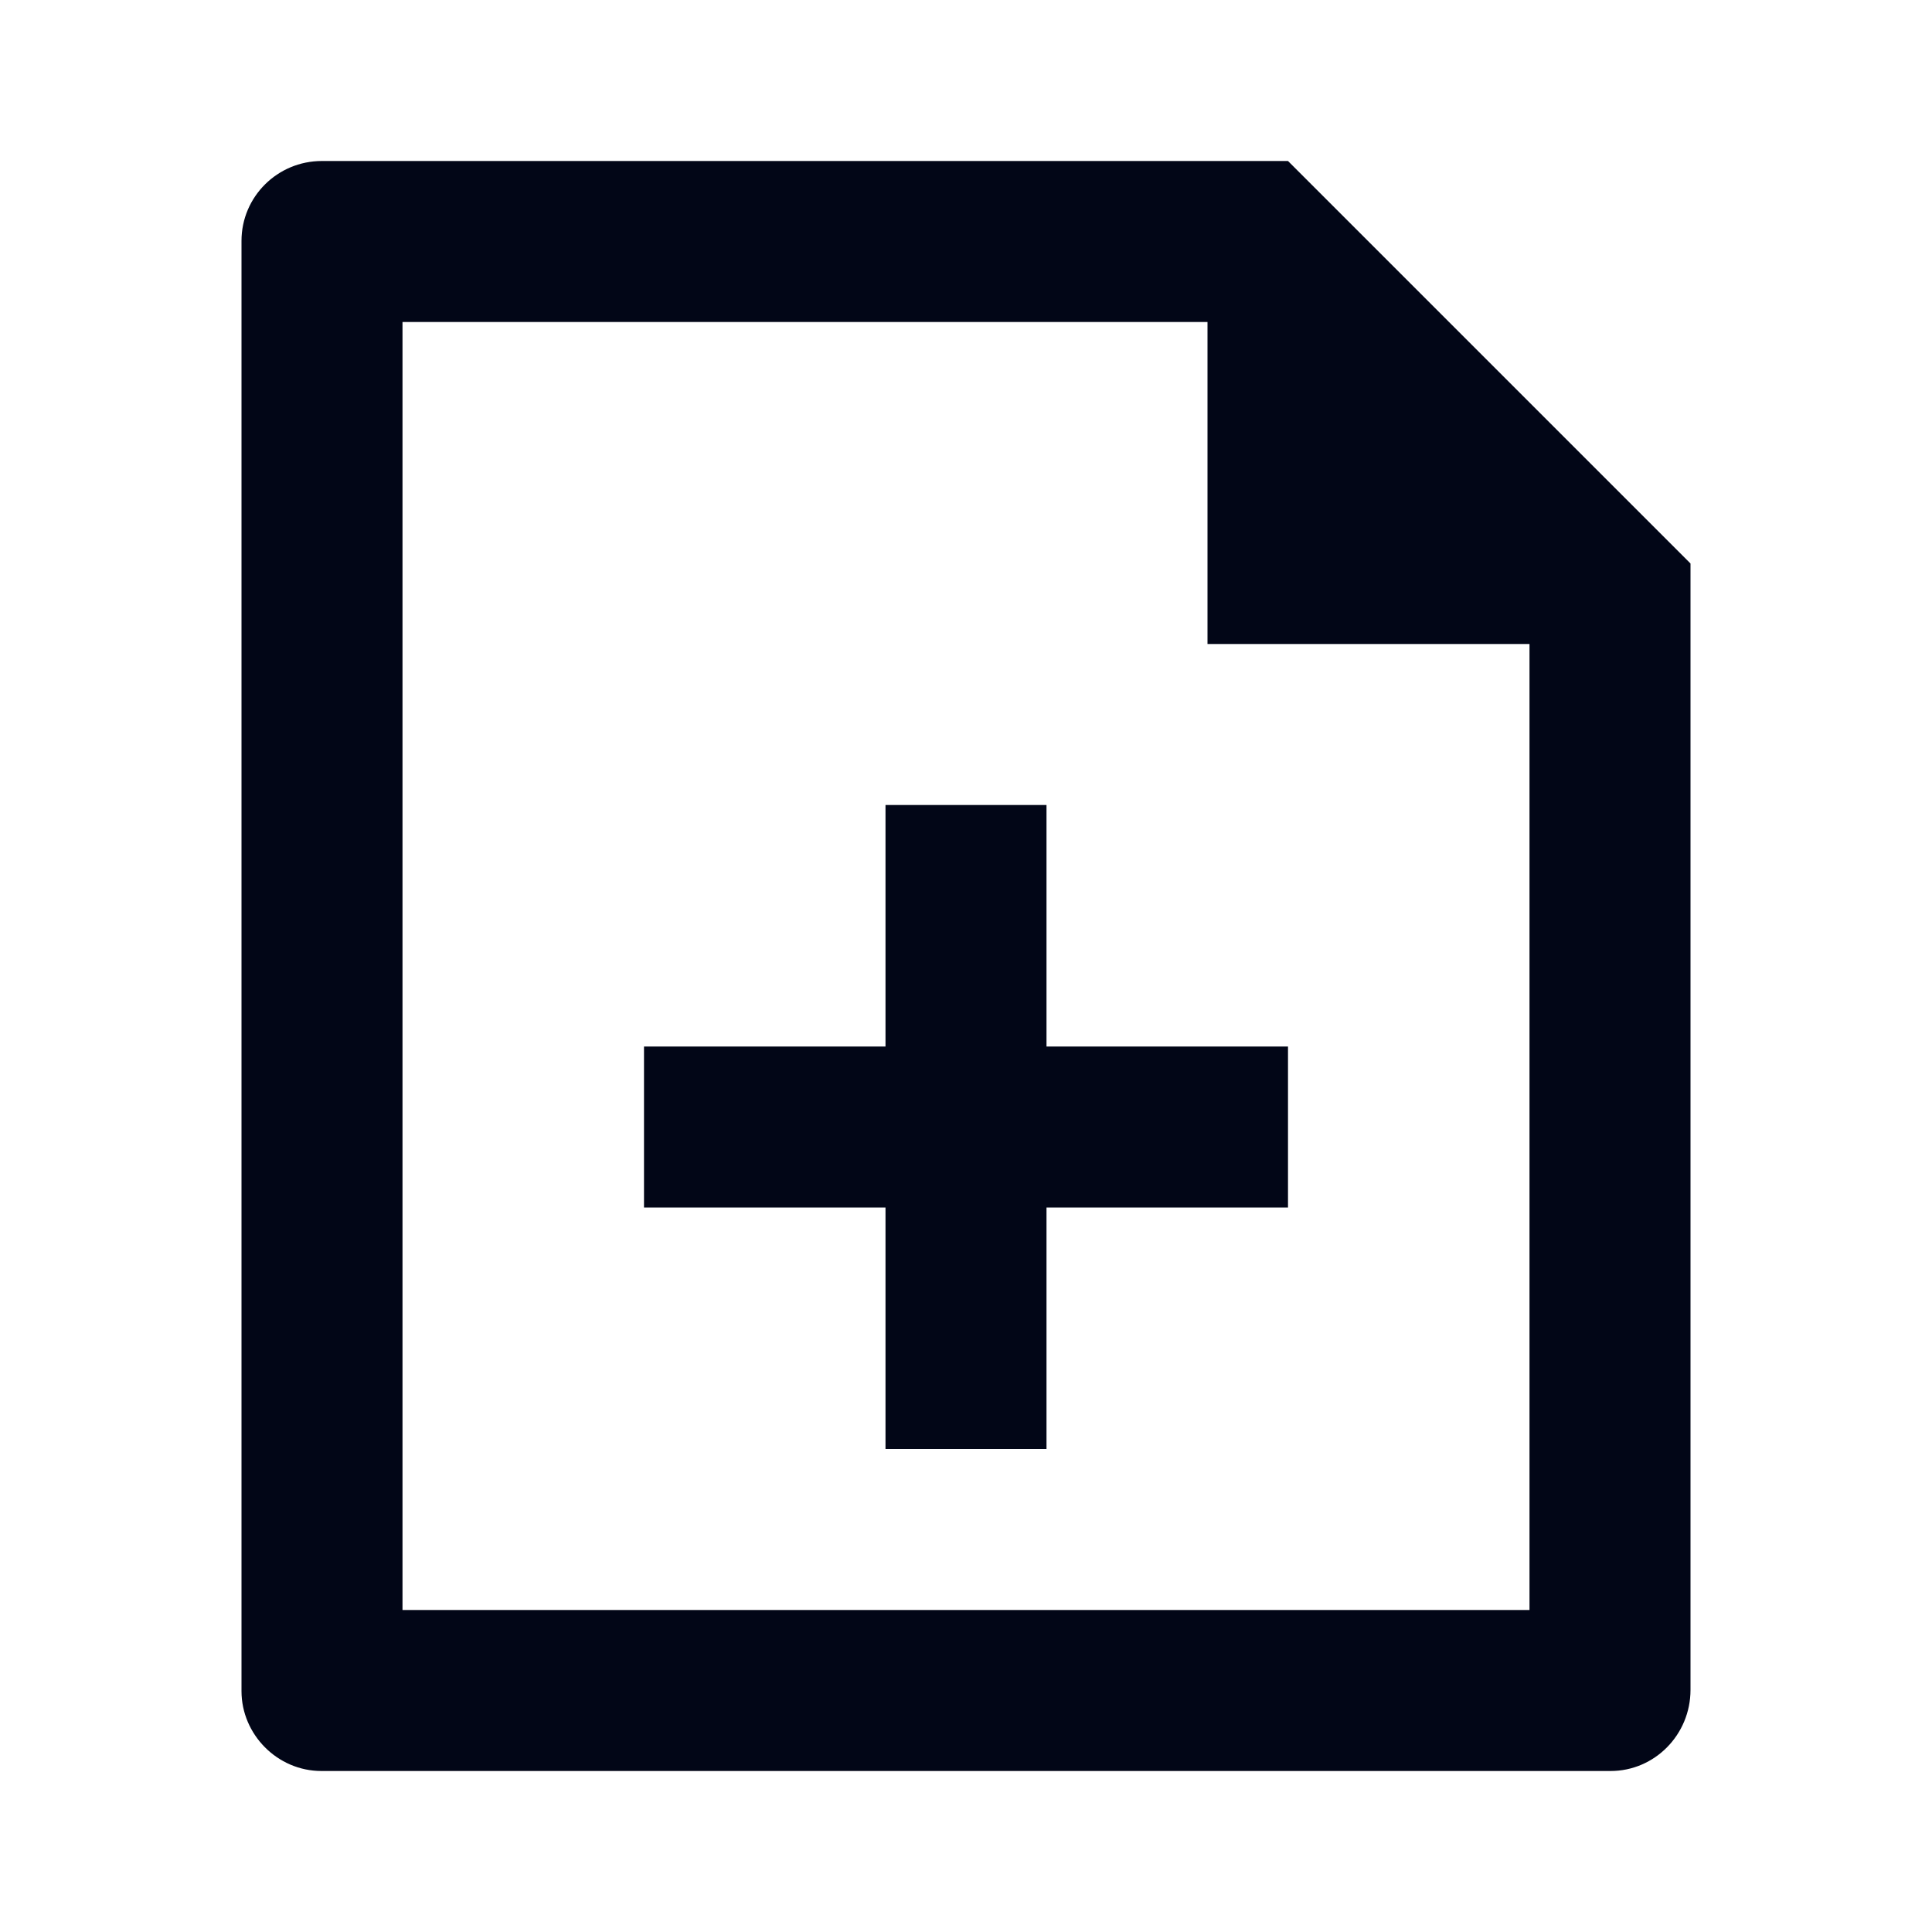
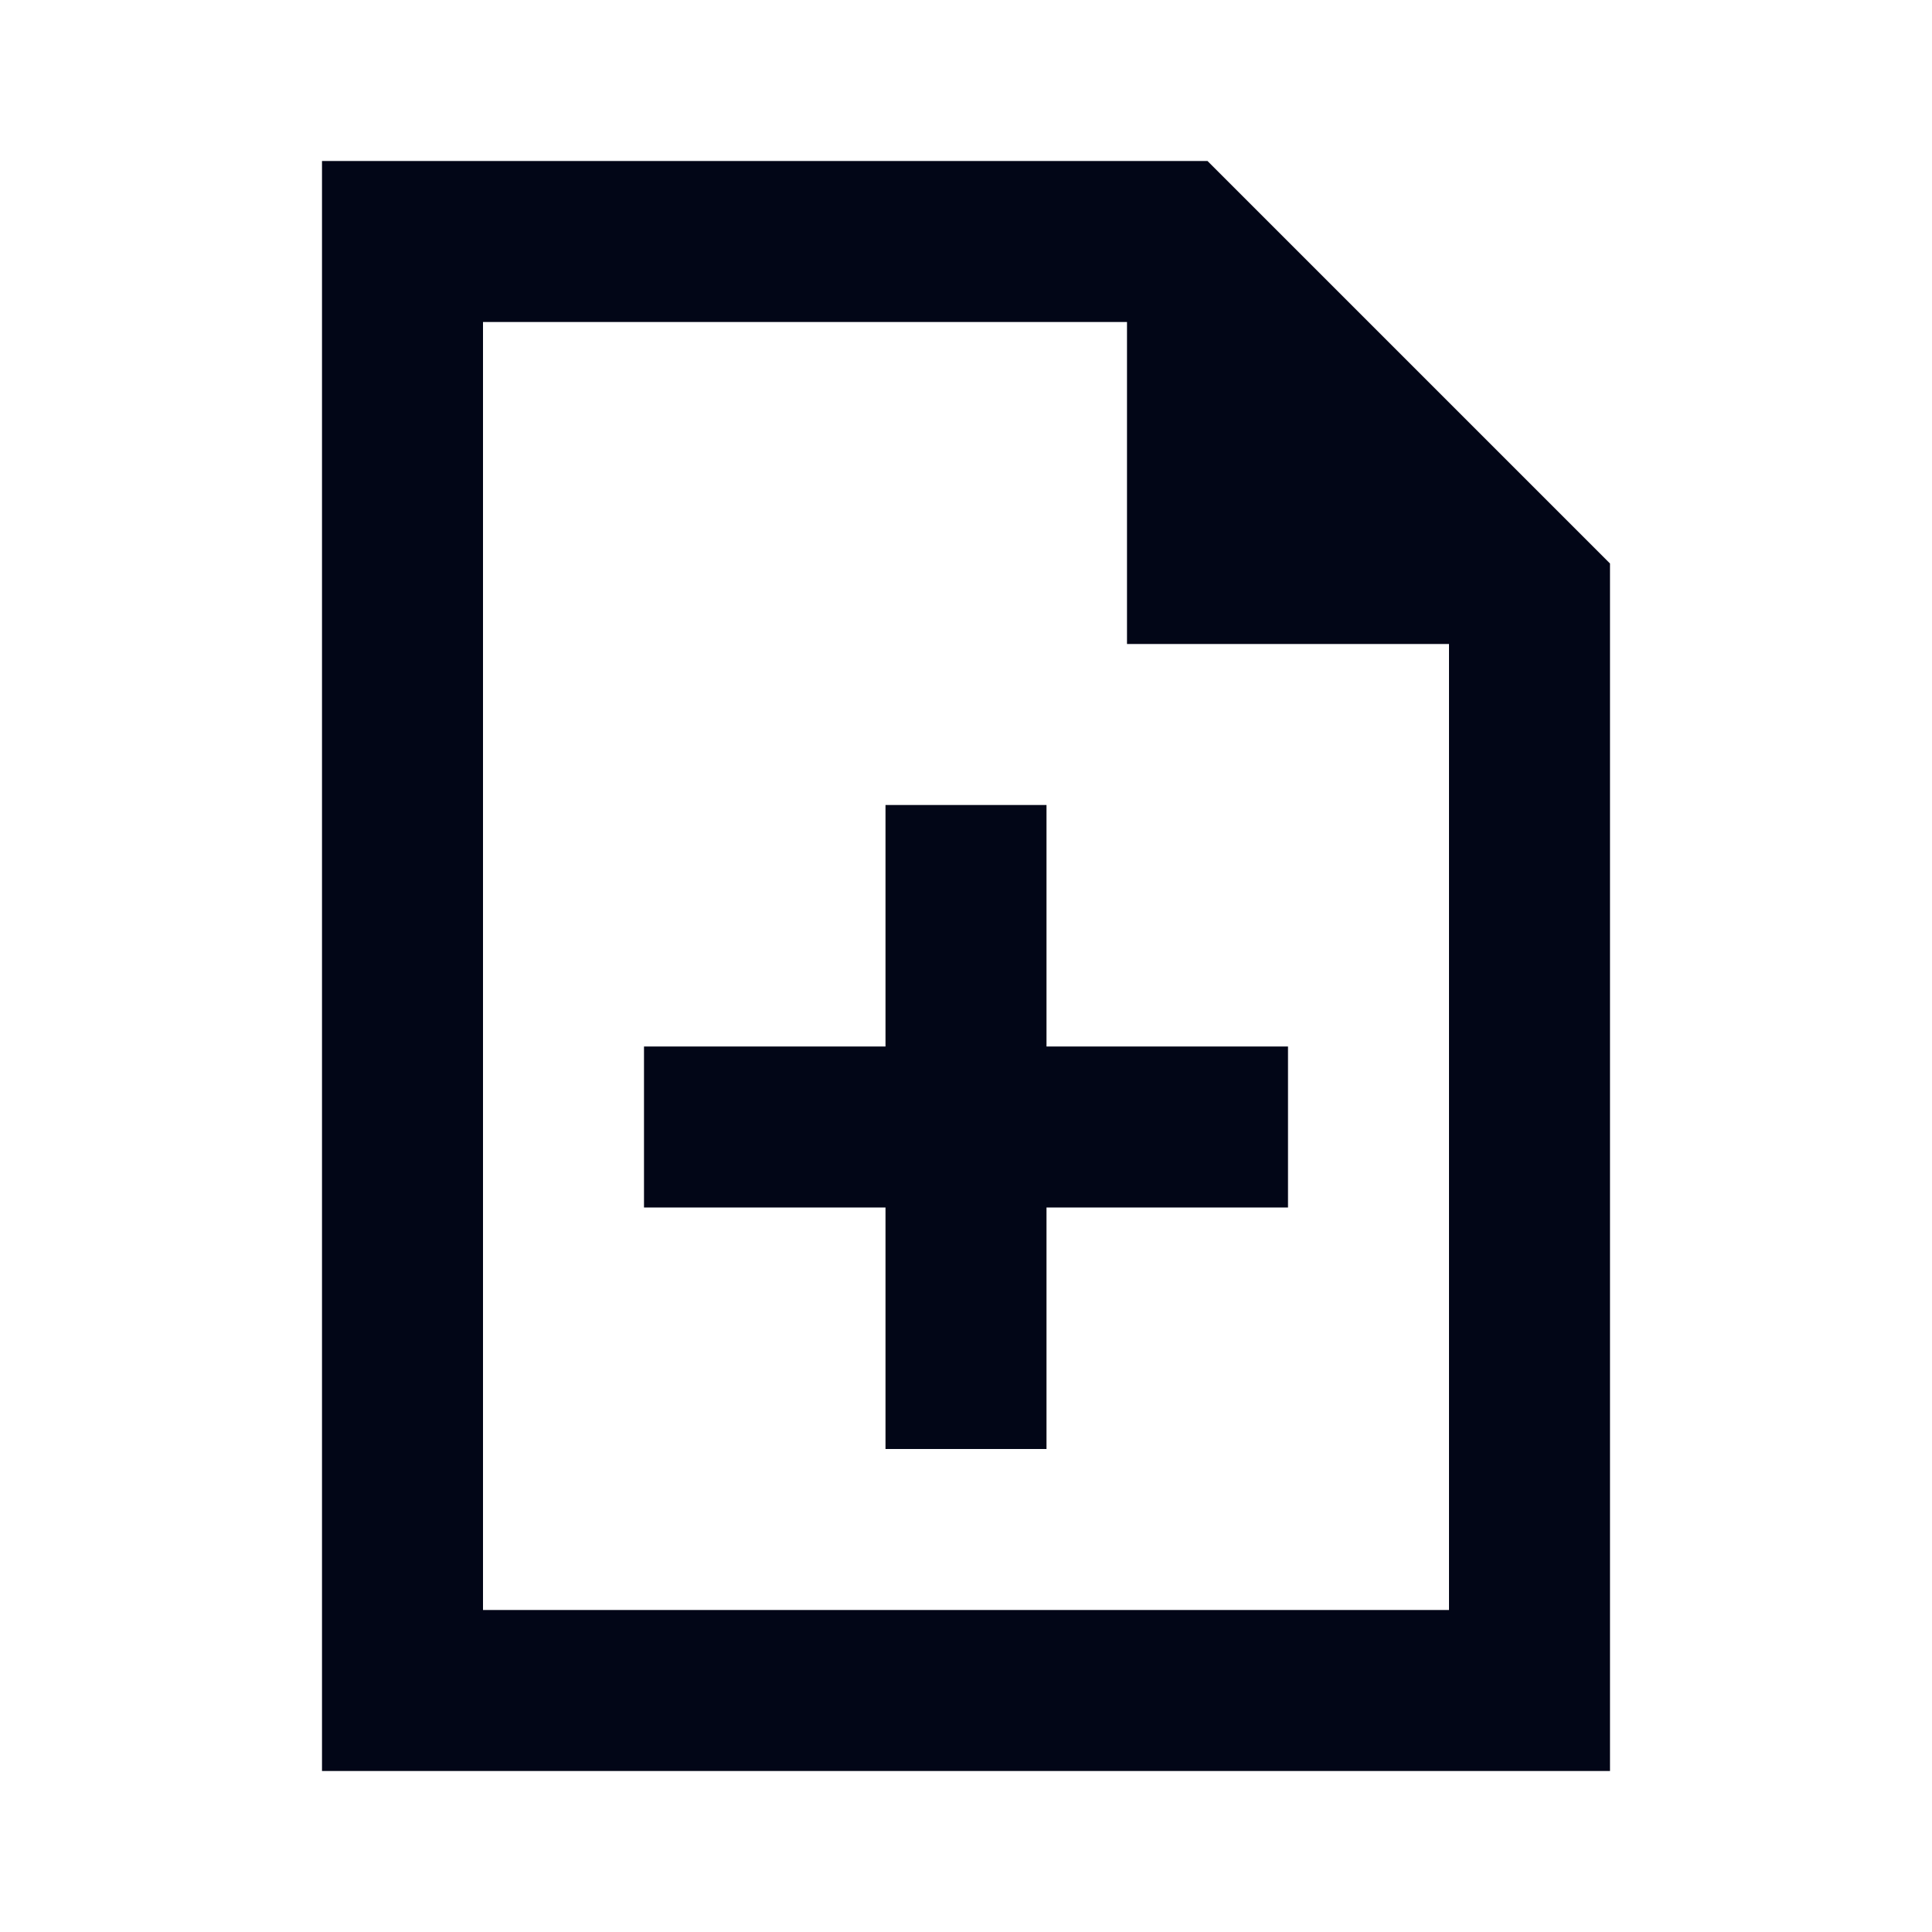
<svg xmlns="http://www.w3.org/2000/svg" width="24" height="24" viewBox="0 0 24 24" fill="none">
-   <path d="M15 4H5V20H19V8H15V4ZM3 2.992C3 2.444 3.447 2 3.998 2H16L21 7L21 20.992C21 21.549 20.555 22 20.007 22H3.993C3.445 22 3 21.545 3 21.008V2.992ZM11 13V10H13V13H16V15H13V18H11V15H8V13H11Z" fill="#020617" />
+   <path d="M11 13V10H13V13H16V15H13V18H11V15H8V13H11Z" fill="#020617" />
+   <path fill-rule="evenodd" clip-rule="evenodd" d="M15 2L20 7C20 12 20 17 20 22H4V2H15ZM14 4H6V20H18V8H14V4Z" fill="#020617" />
</svg>
